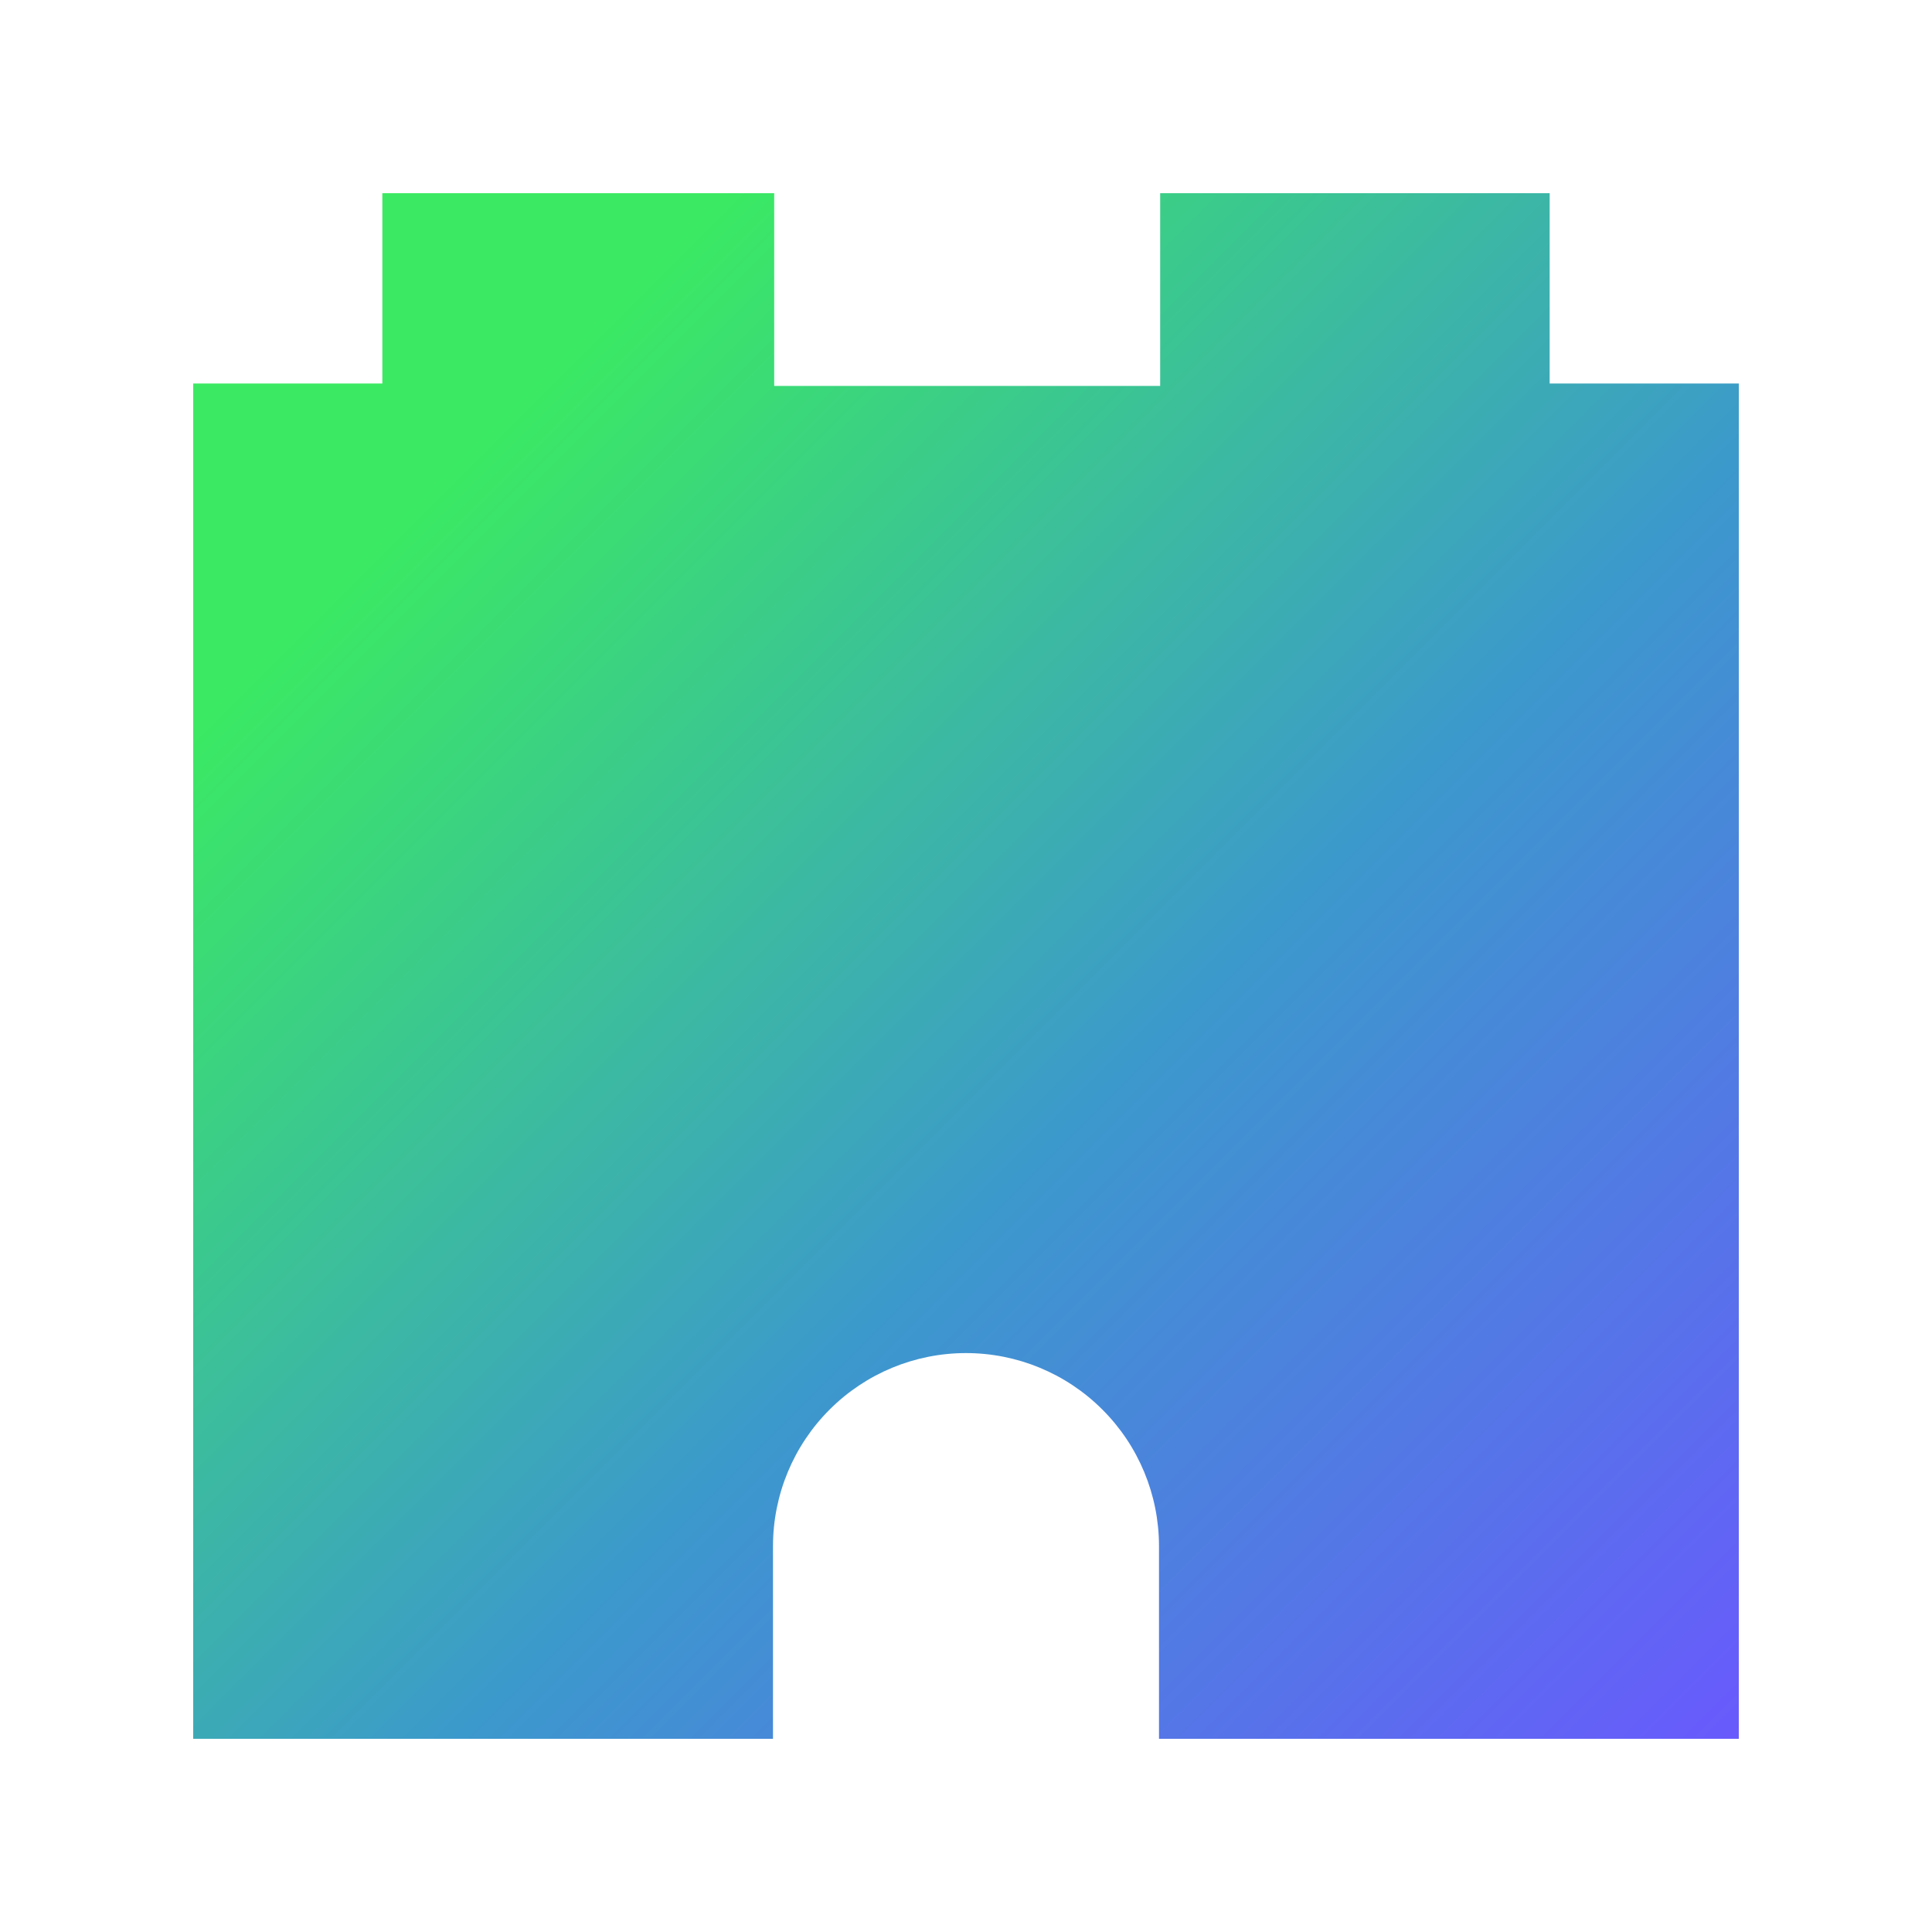
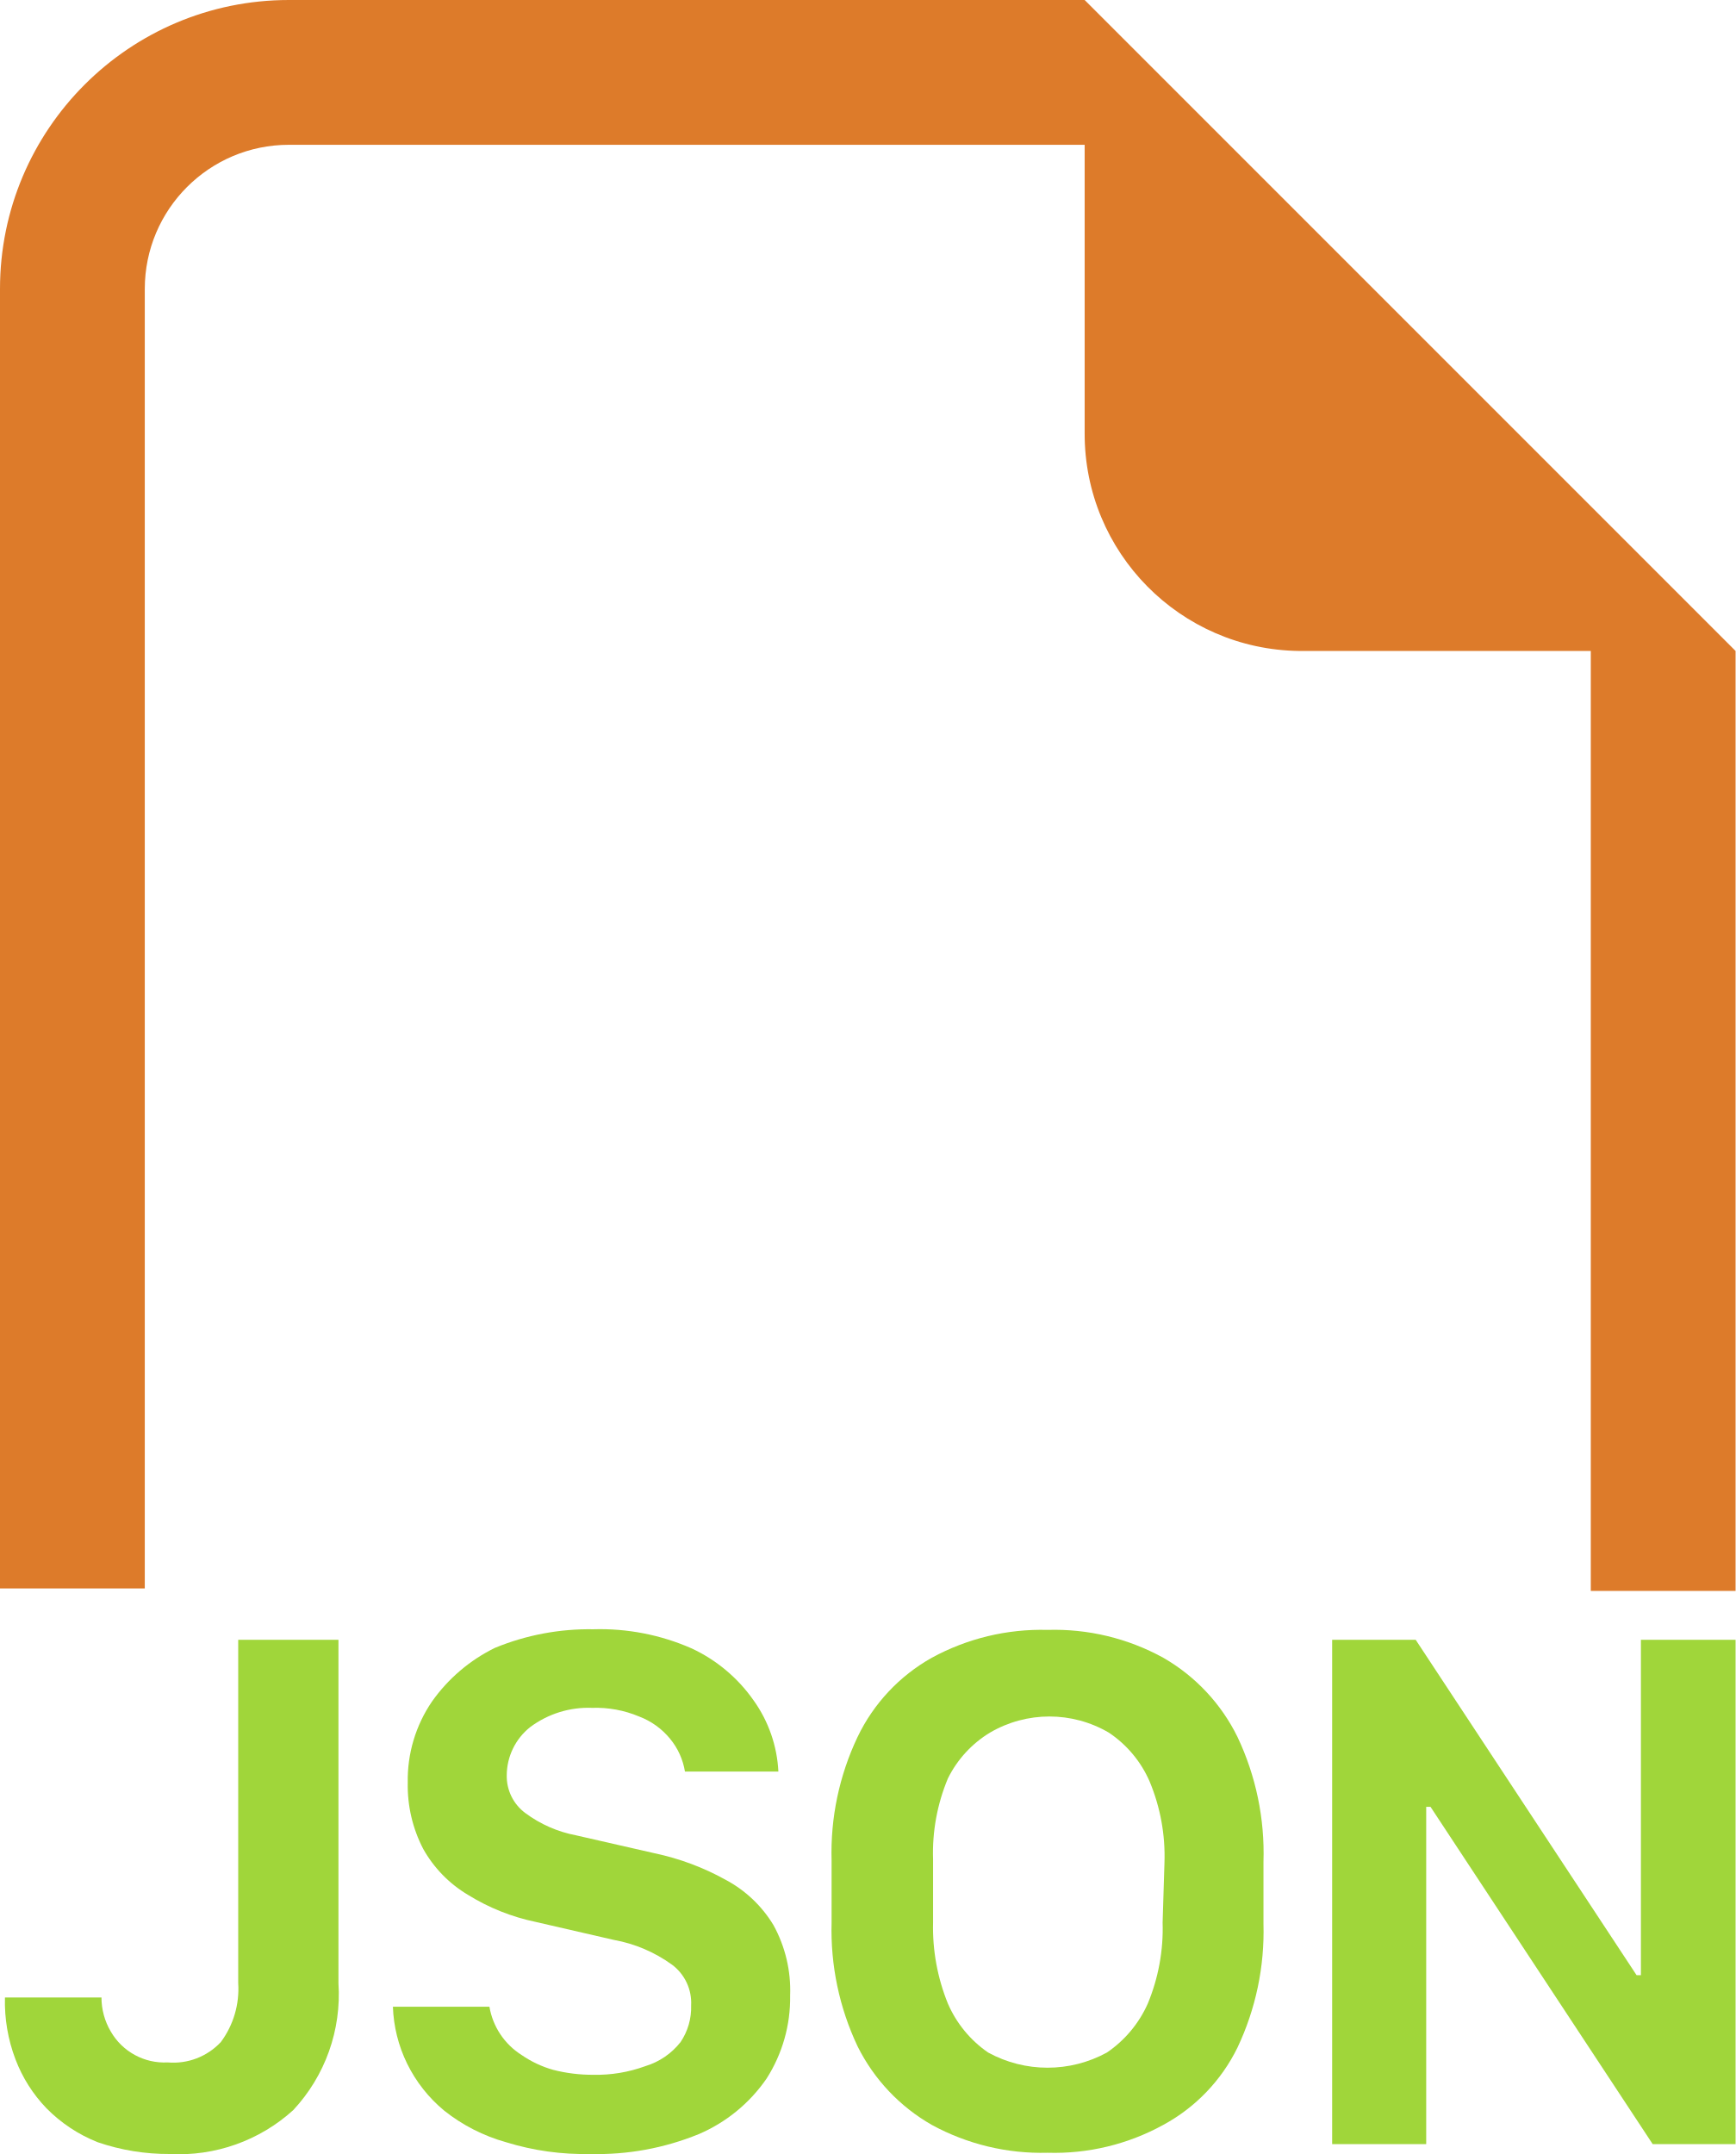
- <svg xmlns="http://www.w3.org/2000/svg" width="40" height="40" viewBox="0 0 40 40" fill="none">
-   <path d="M32.084 7.94V4H24.02V7.99H16.029V4H7.916V7.94H4V36H16.004V32.005C16.006 30.946 16.427 29.931 17.177 29.183C17.926 28.434 18.941 28.014 20 28.014C21.059 28.014 22.074 28.434 22.823 29.183C23.573 29.931 23.994 30.946 23.996 32.005V36H36V7.94H32.084Z" fill="url(#paint0_linear)" />
-   <defs>
-     <linearGradient id="paint0_linear" x1="2.942" y1="4.9" x2="37.777" y2="39.734" gradientUnits="userSpaceOnUse">
-       <stop offset="0.159" stop-color="#3BEA62" />
-       <stop offset="0.54" stop-color="#3C99CC" />
-       <stop offset="0.937" stop-color="#6B57FF" />
-     </linearGradient>
-   </defs>
+ <svg xmlns="http://www.w3.org/2000/svg" id="Layer_1" data-name="Layer 1" viewBox="0 0 28.05 34.81">
+   <path d="M28.05,10.52V25.71H25.71V10.52H21A3.51,3.51,0,0,1,17.53,7V2.34H4.67A2.33,2.33,0,0,0,2.34,4.67v21H0v-21A4.67,4.67,0,0,1,4.67,0H17.53Z" style="fill:#dd7b2a;fill-rule:evenodd" />
+   <path d="M6.58,33.35a2.27,2.27,0,0,1-.23-.92H7.91a1.15,1.15,0,0,0,.52.78,1.72,1.72,0,0,0,.51.24,2.57,2.57,0,0,0,.65.08,2.3,2.3,0,0,0,.84-.14A1.14,1.14,0,0,0,11,33a1,1,0,0,0,.17-.59.77.77,0,0,0-.31-.66,2.3,2.3,0,0,0-.94-.4l-1.26-.29a3.39,3.39,0,0,1-1.1-.44,2,2,0,0,1-.72-.74,2.22,2.22,0,0,1-.25-1.07,2.25,2.25,0,0,1,.39-1.31A2.7,2.7,0,0,1,8,26.63a4,4,0,0,1,1.59-.3,3.67,3.67,0,0,1,1.59.31,2.52,2.52,0,0,1,1,.84,2.16,2.16,0,0,1,.4,1.15H11.07a1.11,1.11,0,0,0-.24-.53,1.19,1.19,0,0,0-.5-.36,1.8,1.8,0,0,0-.76-.14,1.57,1.57,0,0,0-1,.31,1,1,0,0,0-.38.78.74.74,0,0,0,.3.61,2,2,0,0,0,.82.36l1.27.29a4.11,4.11,0,0,1,1.15.43,2,2,0,0,1,.77.73,2.19,2.19,0,0,1,.27,1.14,2.42,2.42,0,0,1-.38,1.34,2.54,2.54,0,0,1-1.1.9,4.34,4.34,0,0,1-1.75.32,4.3,4.3,0,0,1-1.36-.19,2.83,2.83,0,0,1-1-.51A2.3,2.3,0,0,1,6.58,33.35Z" style="fill:#a0d63a;fill-rule:evenodd" />
+   <path d="M.25,33.28a2.61,2.61,0,0,1-.17-1H1.64a1.08,1.08,0,0,0,.15.55,1,1,0,0,0,.92.5,1.05,1.05,0,0,0,.86-.33,1.44,1.44,0,0,0,.28-.95V26.5H5.47v5.55a2.74,2.74,0,0,1-.73,2.05,2.75,2.75,0,0,1-2,.71,3.53,3.53,0,0,1-1.16-.19,2.41,2.41,0,0,1-.83-.55A2.33,2.33,0,0,1,.25,33.28Z" style="fill:#a0d63a;fill-rule:evenodd" />
+   <polygon points="23.05 29.2 23.05 34.65 21.53 34.65 21.53 26.5 22.88 26.5 26.45 31.92 26.52 31.92 26.52 26.5 28.05 26.5 28.05 34.65 26.71 34.65 23.12 29.2 23.05 29.2 23.05 29.2" style="fill:#a0d63a;fill-rule:evenodd" />
+   <path d="M20,28.07a3,3,0,0,0-1.2-1.28,3.65,3.65,0,0,0-1.87-.45,3.7,3.7,0,0,0-1.87.45,2.91,2.91,0,0,0-1.2,1.28,4.36,4.36,0,0,0-.42,2v1a4.39,4.39,0,0,0,.42,2,3,3,0,0,0,1.2,1.27,3.7,3.7,0,0,0,1.87.45,3.65,3.65,0,0,0,1.87-.45A2.84,2.84,0,0,0,20,33.09a4.39,4.39,0,0,0,.42-2v-1A4.39,4.39,0,0,0,20,28.07Zm-1.21,3a3.16,3.16,0,0,1-.24,1.31,1.88,1.88,0,0,1-.66.79,2,2,0,0,1-1.92,0,1.85,1.85,0,0,1-.65-.79,3.27,3.27,0,0,1-.24-1.31V30.05a3.13,3.13,0,0,1,.24-1.31A1.8,1.8,0,0,1,16,28a1.9,1.9,0,0,1,1.92,0,1.82,1.82,0,0,1,.66.79,3.13,3.13,0,0,1,.24,1.31Z" style="fill:#a0d63a;fill-rule:evenodd" />
</svg>
